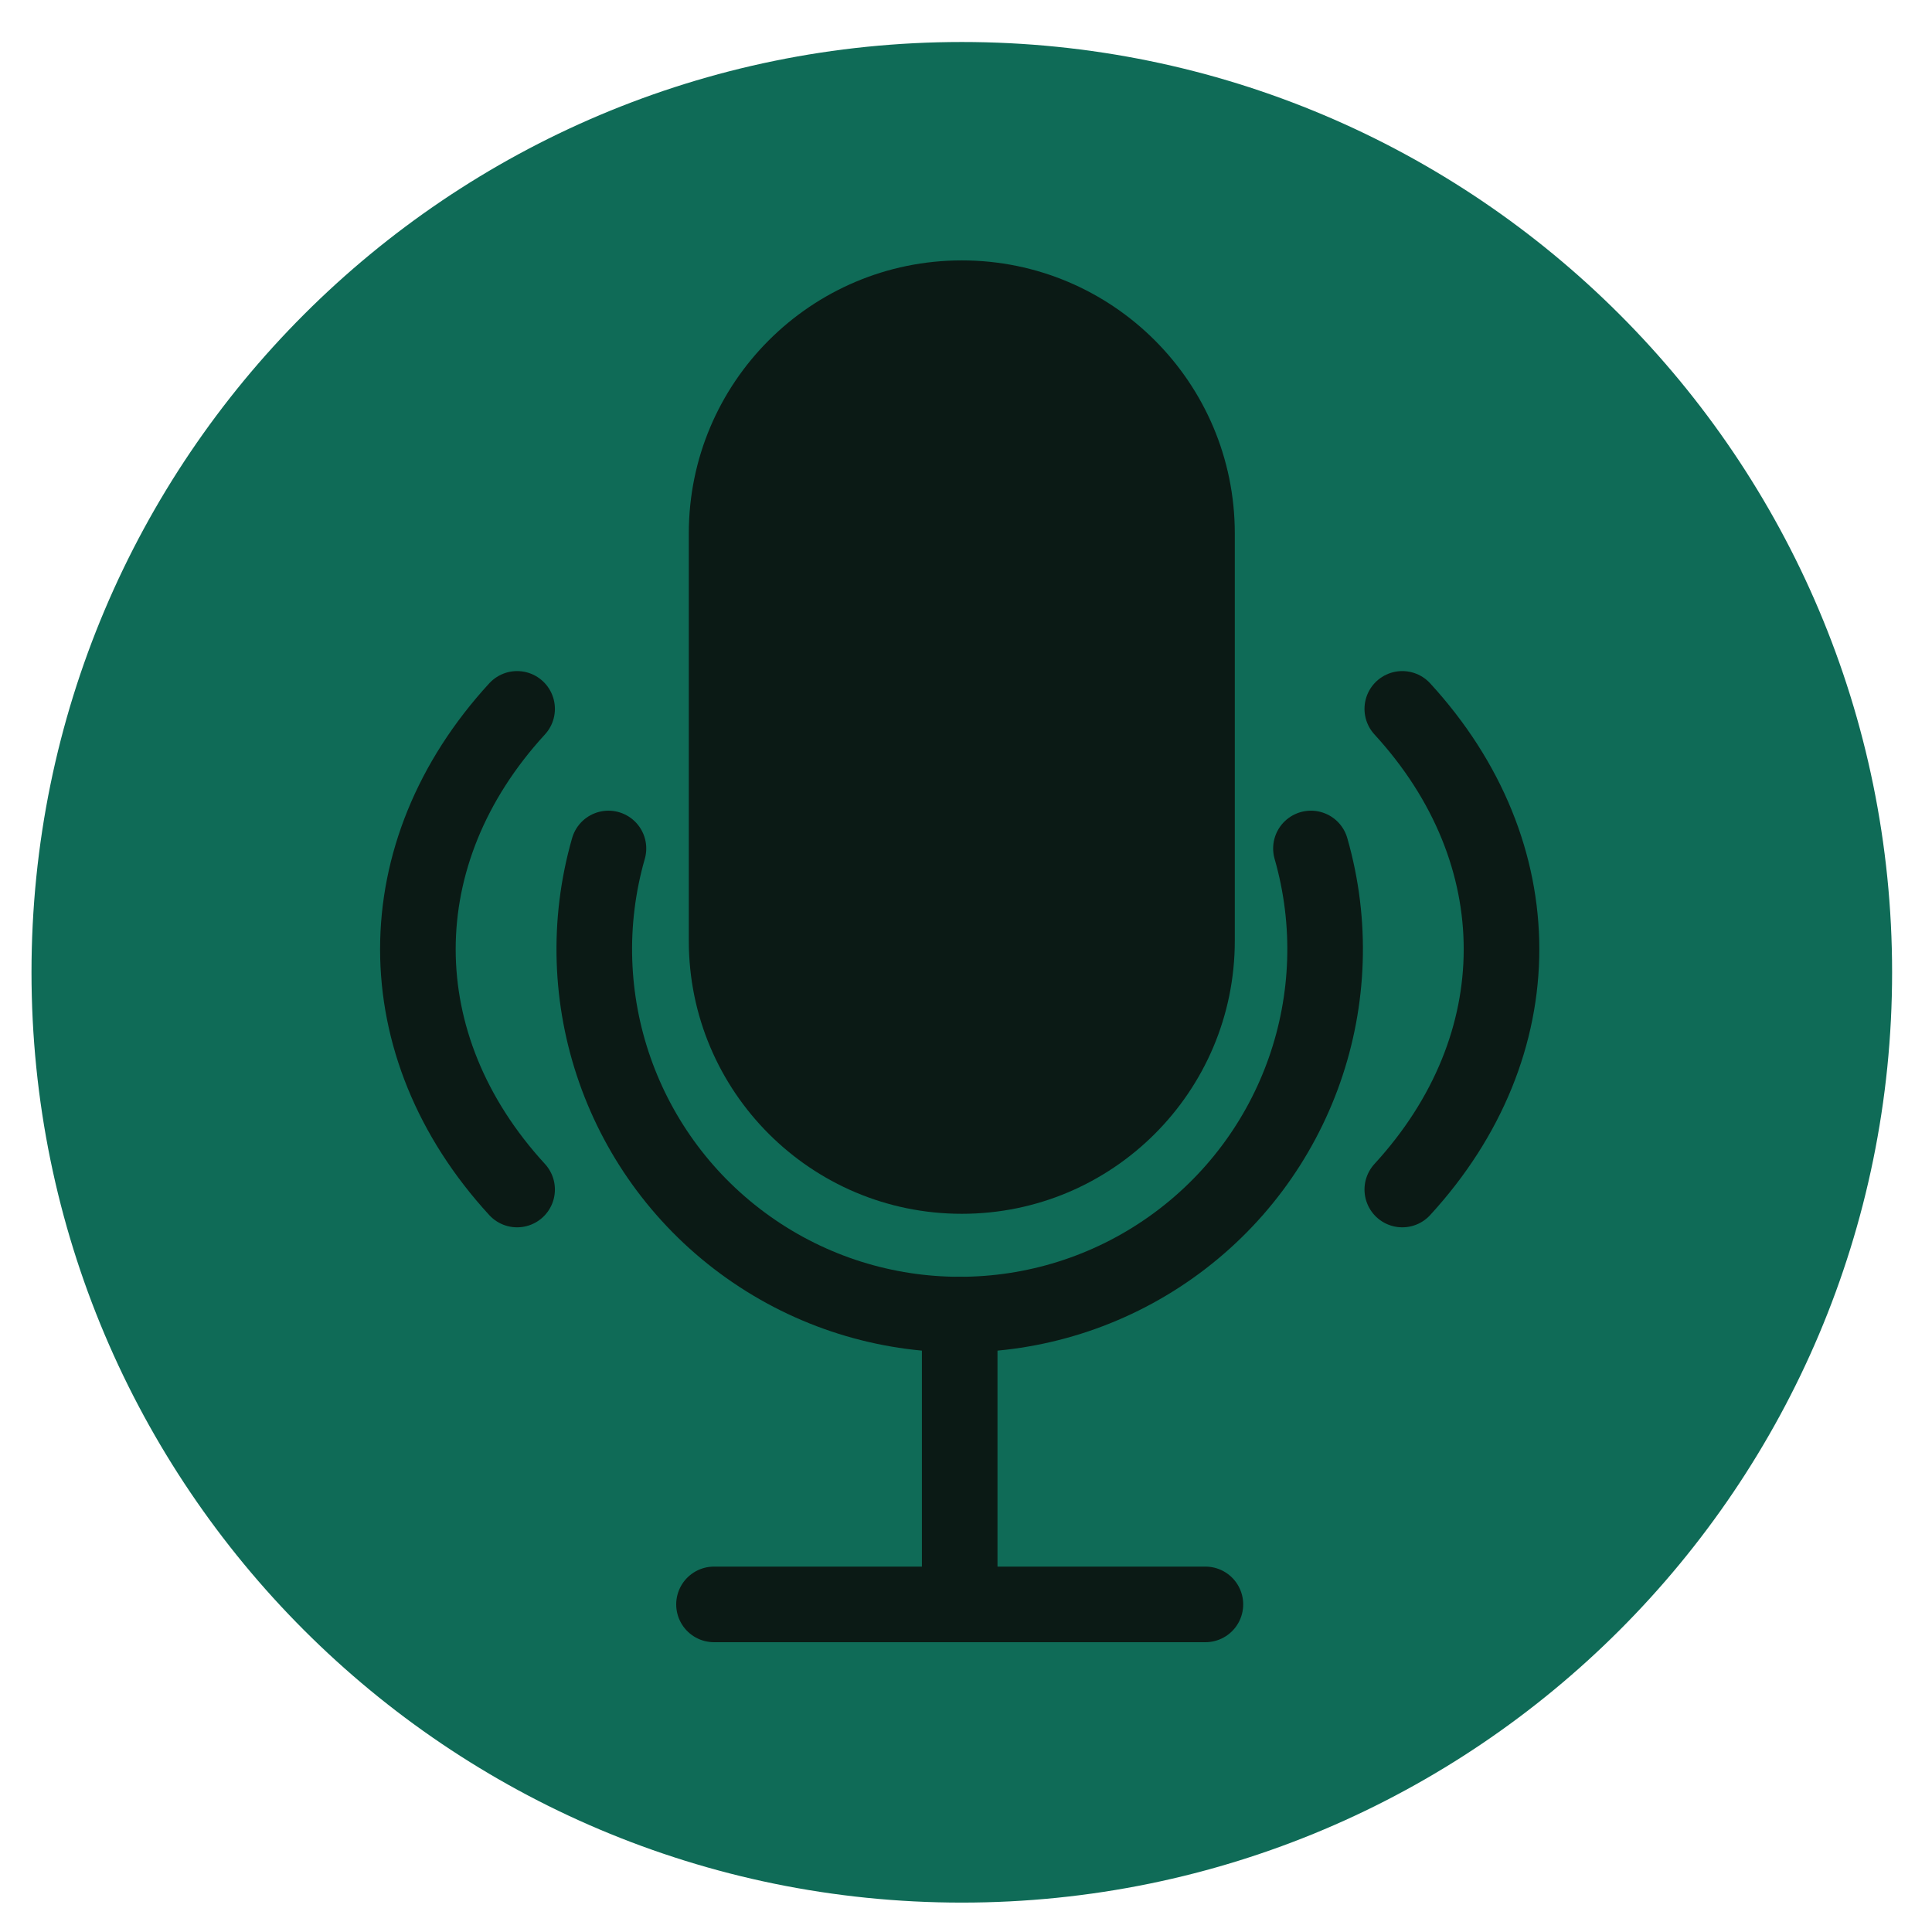
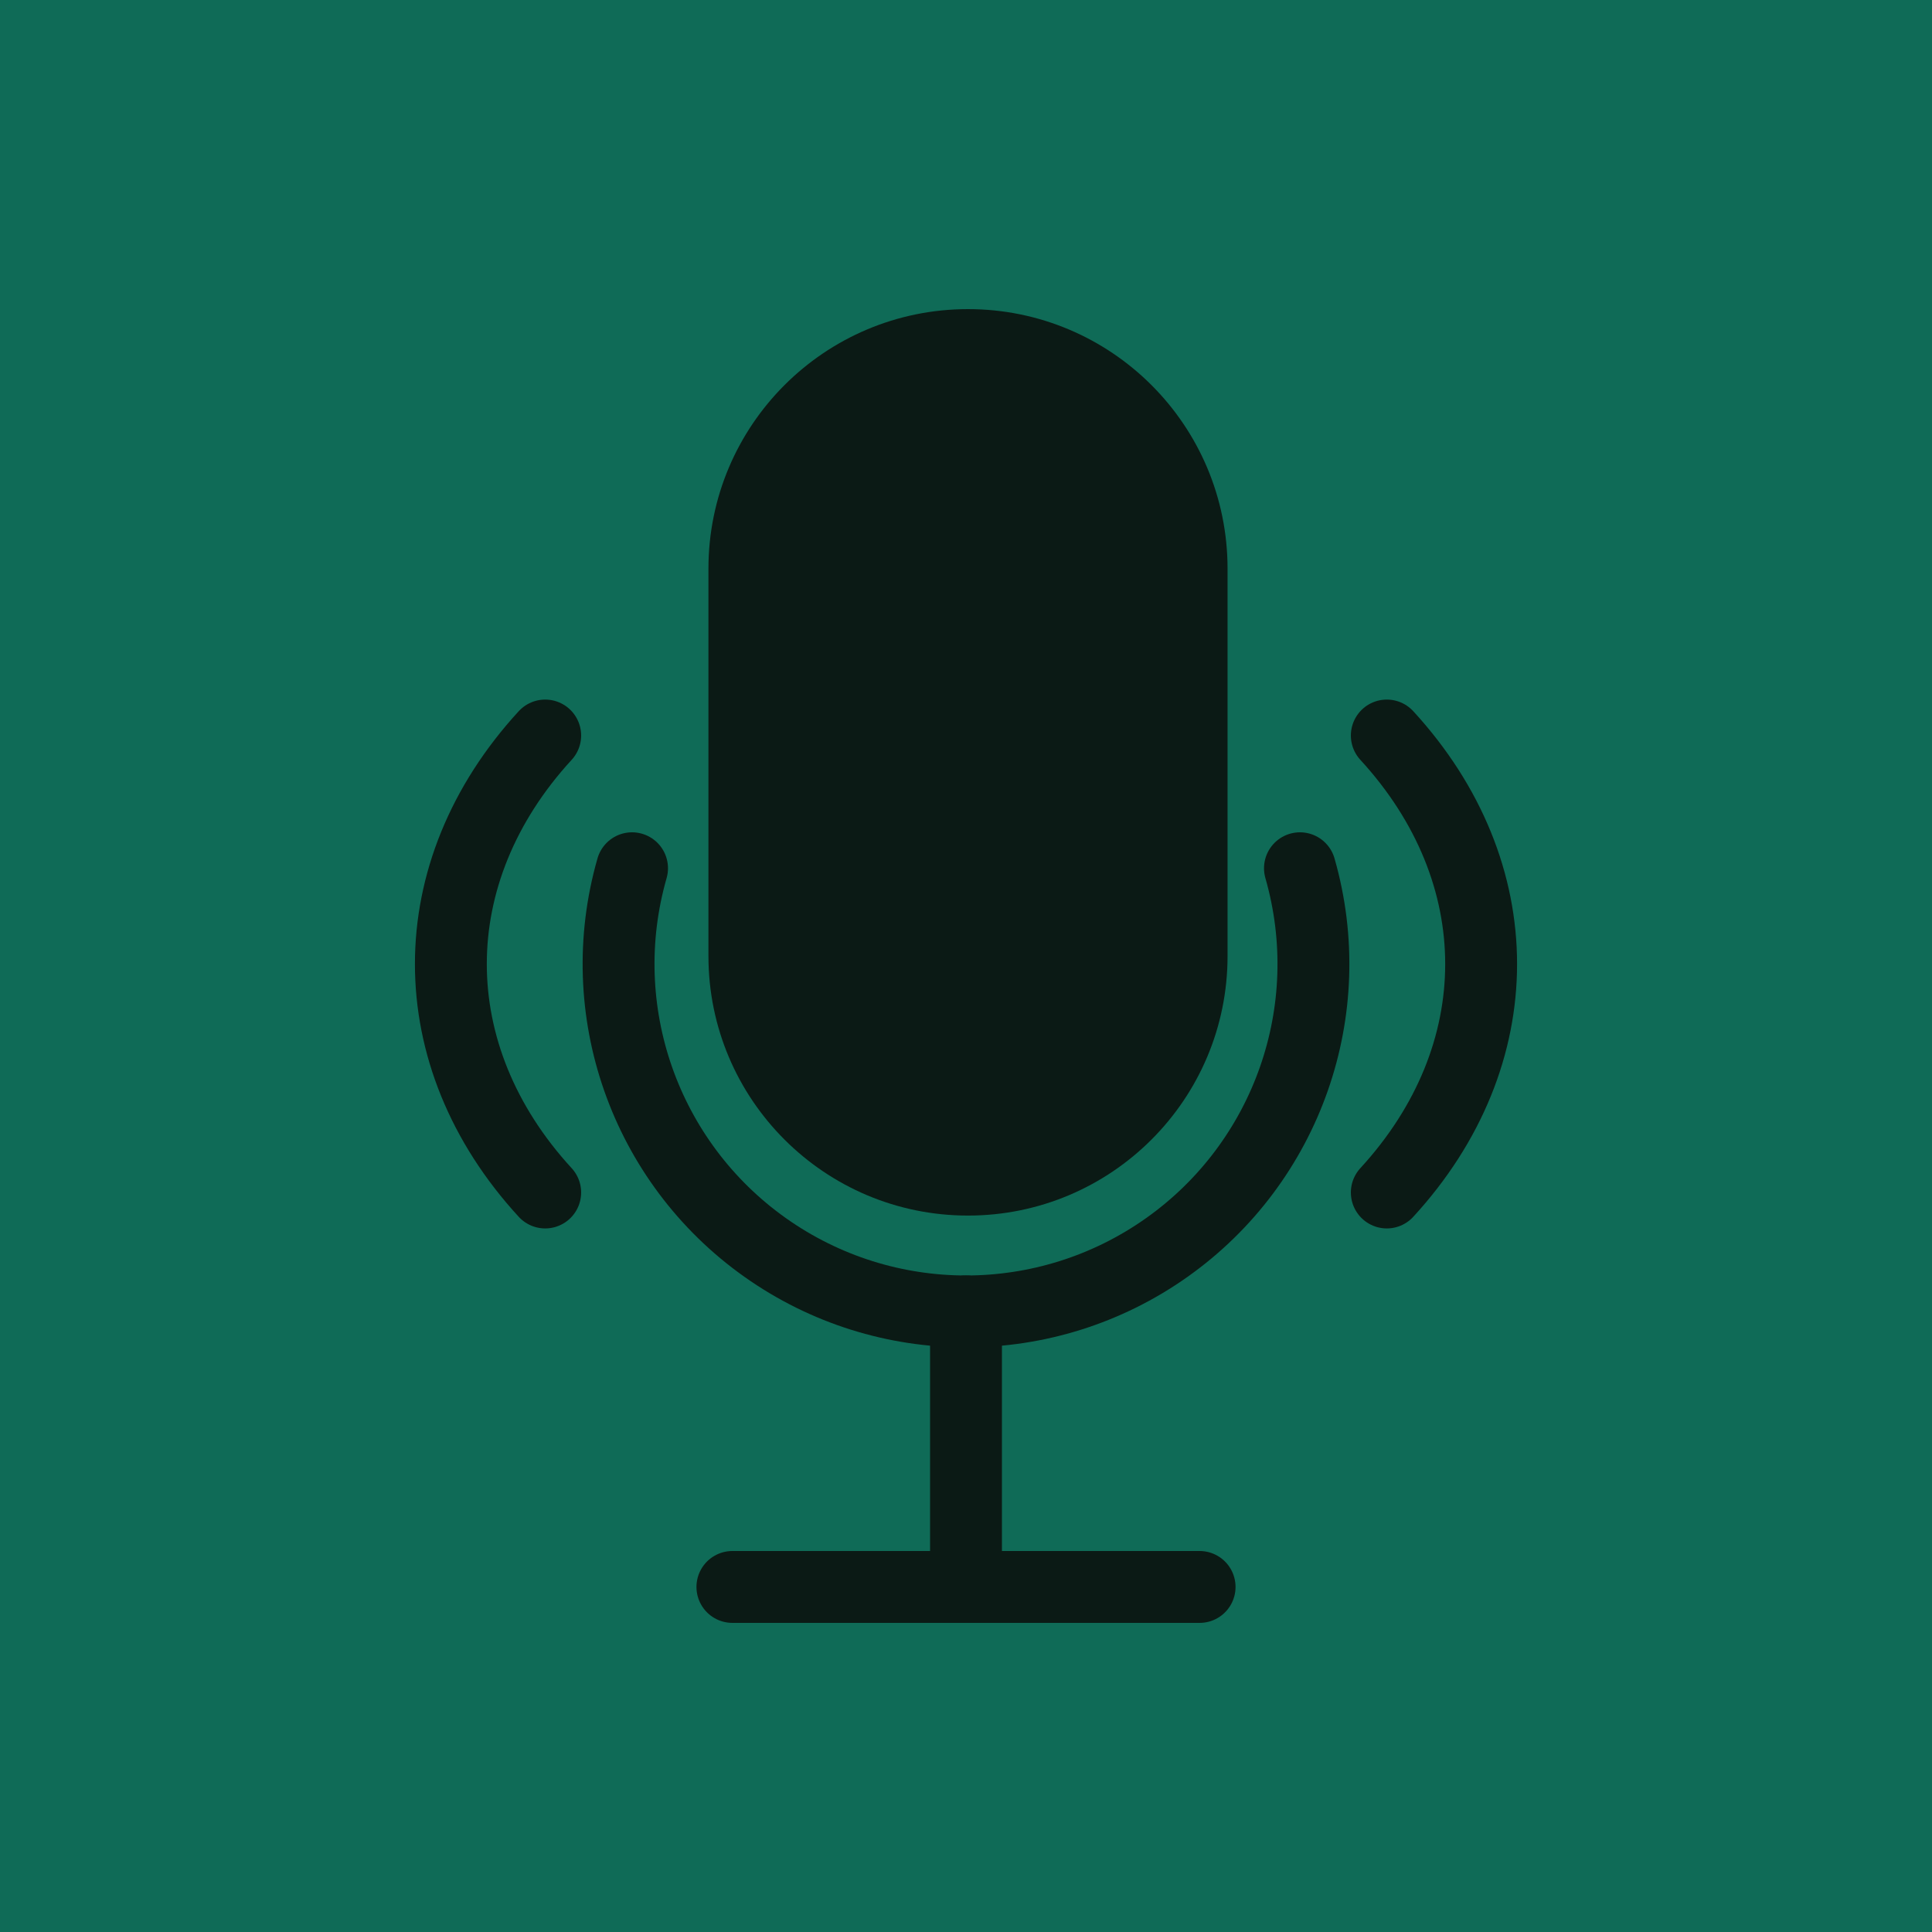
- <svg xmlns="http://www.w3.org/2000/svg" viewBox="0 0 460 460" width="460" height="460" role="img" aria-label="Voca">
-   <circle cx="229" cy="231.5" r="221.5" fill="#0F6B57" />
-   <path d="M 164 127 A 65 65 0 0 1 294 127 L 294 224 A 65 65 0 0 1 164 224 Z" fill="#0B1A15" />
-   <path d="M 144.87 202.02 A 87 87 0 1 0 312.13 202.02" fill="none" stroke="#0B1A15" stroke-width="18" stroke-linecap="round" />
-   <path d="M 228.5 313 L 228.5 382" fill="none" stroke="#0B1A15" stroke-width="18" stroke-linecap="round" />
-   <path d="M 170 382 L 287 382" fill="none" stroke="#0B1A15" stroke-width="18" stroke-linecap="round" />
-   <path d="M 123.12 168.78 A 129.0 99.2 0 0 0 123.12 283.22" fill="none" stroke="#0B1A15" stroke-width="18" stroke-linecap="round" />
-   <path d="M 333.88 168.78 A 129.0 99.2 0 0 1 333.88 283.22" fill="none" stroke="#0B1A15" stroke-width="18" stroke-linecap="round" />
+ <svg xmlns="http://www.w3.org/2000/svg" viewBox="0 0 1024 1024" width="1024" height="1024" role="img" aria-label="Voca">
+   <rect width="1024" height="1024" fill="#0F6B57" />
+   <g transform="translate(28.386 32.619) scale(2.116474)">
+     <path d="M 164 127 A 65 65 0 0 1 294 127 L 294 224 A 65 65 0 0 1 164 224 Z" fill="#0B1A15" />
+     <path d="M 144.87 202.02 A 87 87 0 1 0 312.13 202.02" fill="none" stroke="#0B1A15" stroke-width="18" stroke-linecap="round" />
+     <path d="M 228.5 313 L 228.5 382" fill="none" stroke="#0B1A15" stroke-width="18" stroke-linecap="round" />
+     <path d="M 170 382 L 287 382" fill="none" stroke="#0B1A15" stroke-width="18" stroke-linecap="round" />
+     <path d="M 123.12 168.78 A 129.0 99.2 0 0 0 123.12 283.22" fill="none" stroke="#0B1A15" stroke-width="18" stroke-linecap="round" />
+     <path d="M 333.88 168.78 A 129.0 99.2 0 0 1 333.88 283.22" fill="none" stroke="#0B1A15" stroke-width="18" stroke-linecap="round" />
+   </g>
</svg>
